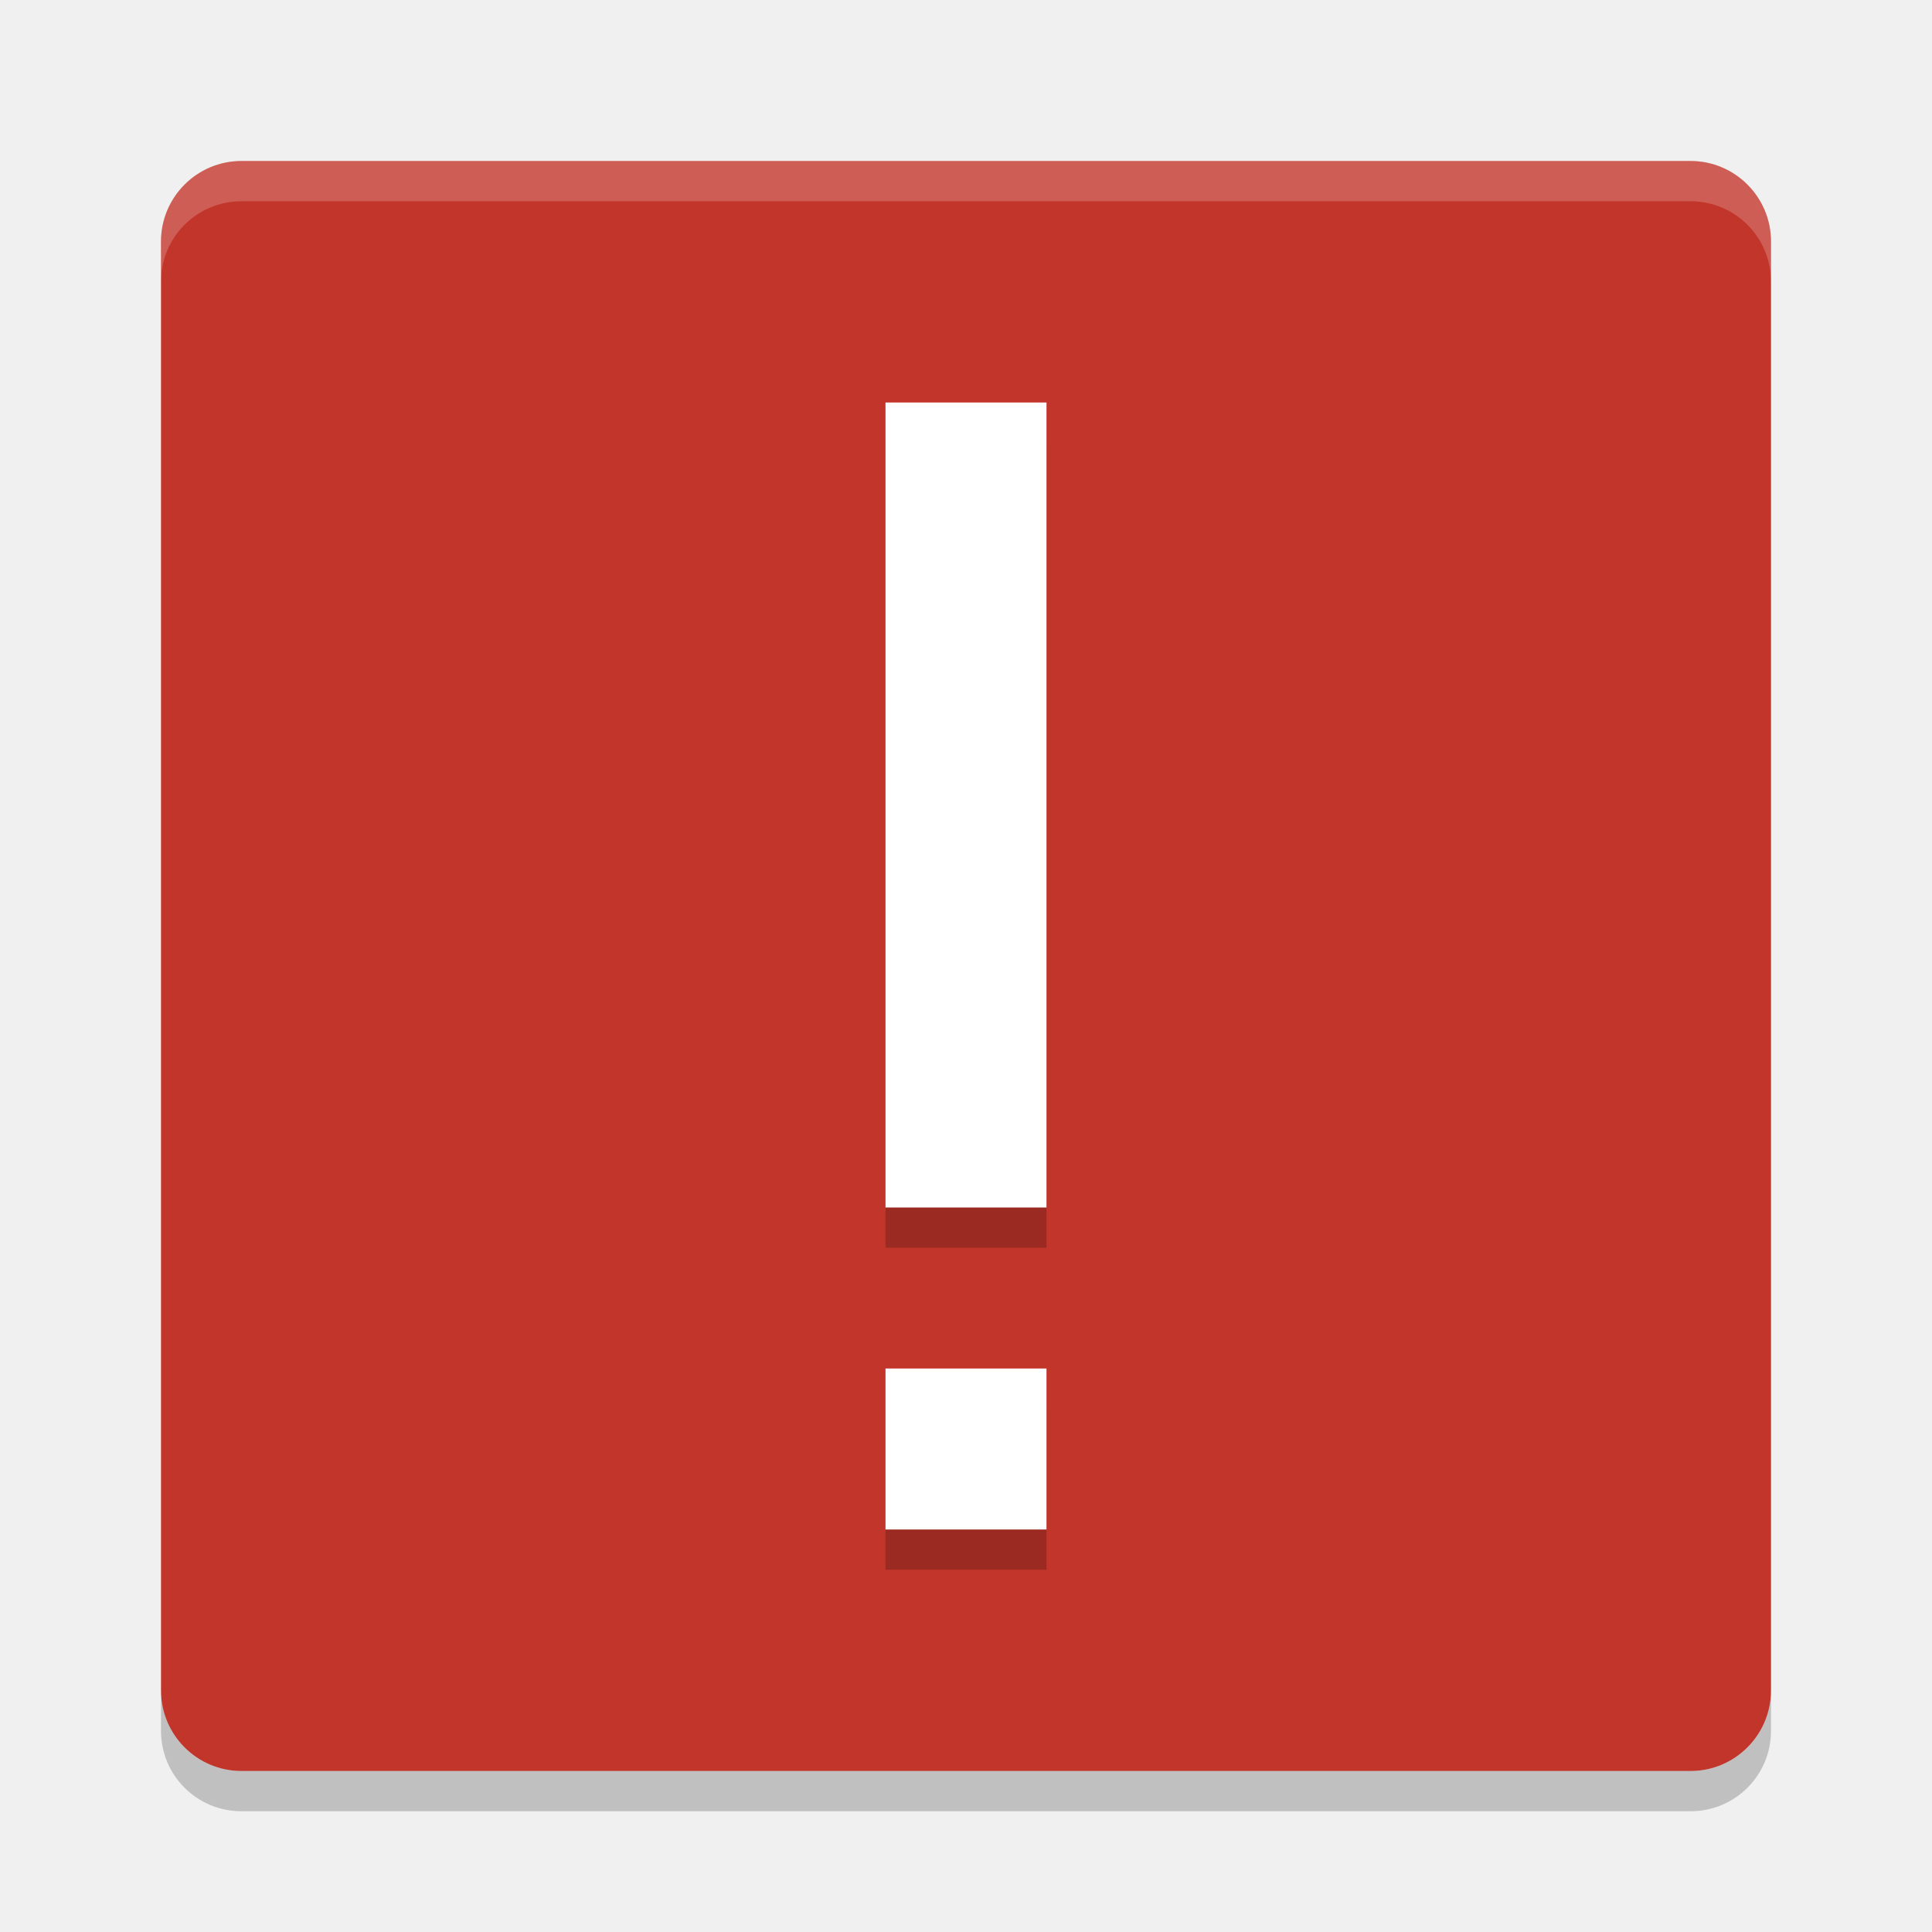
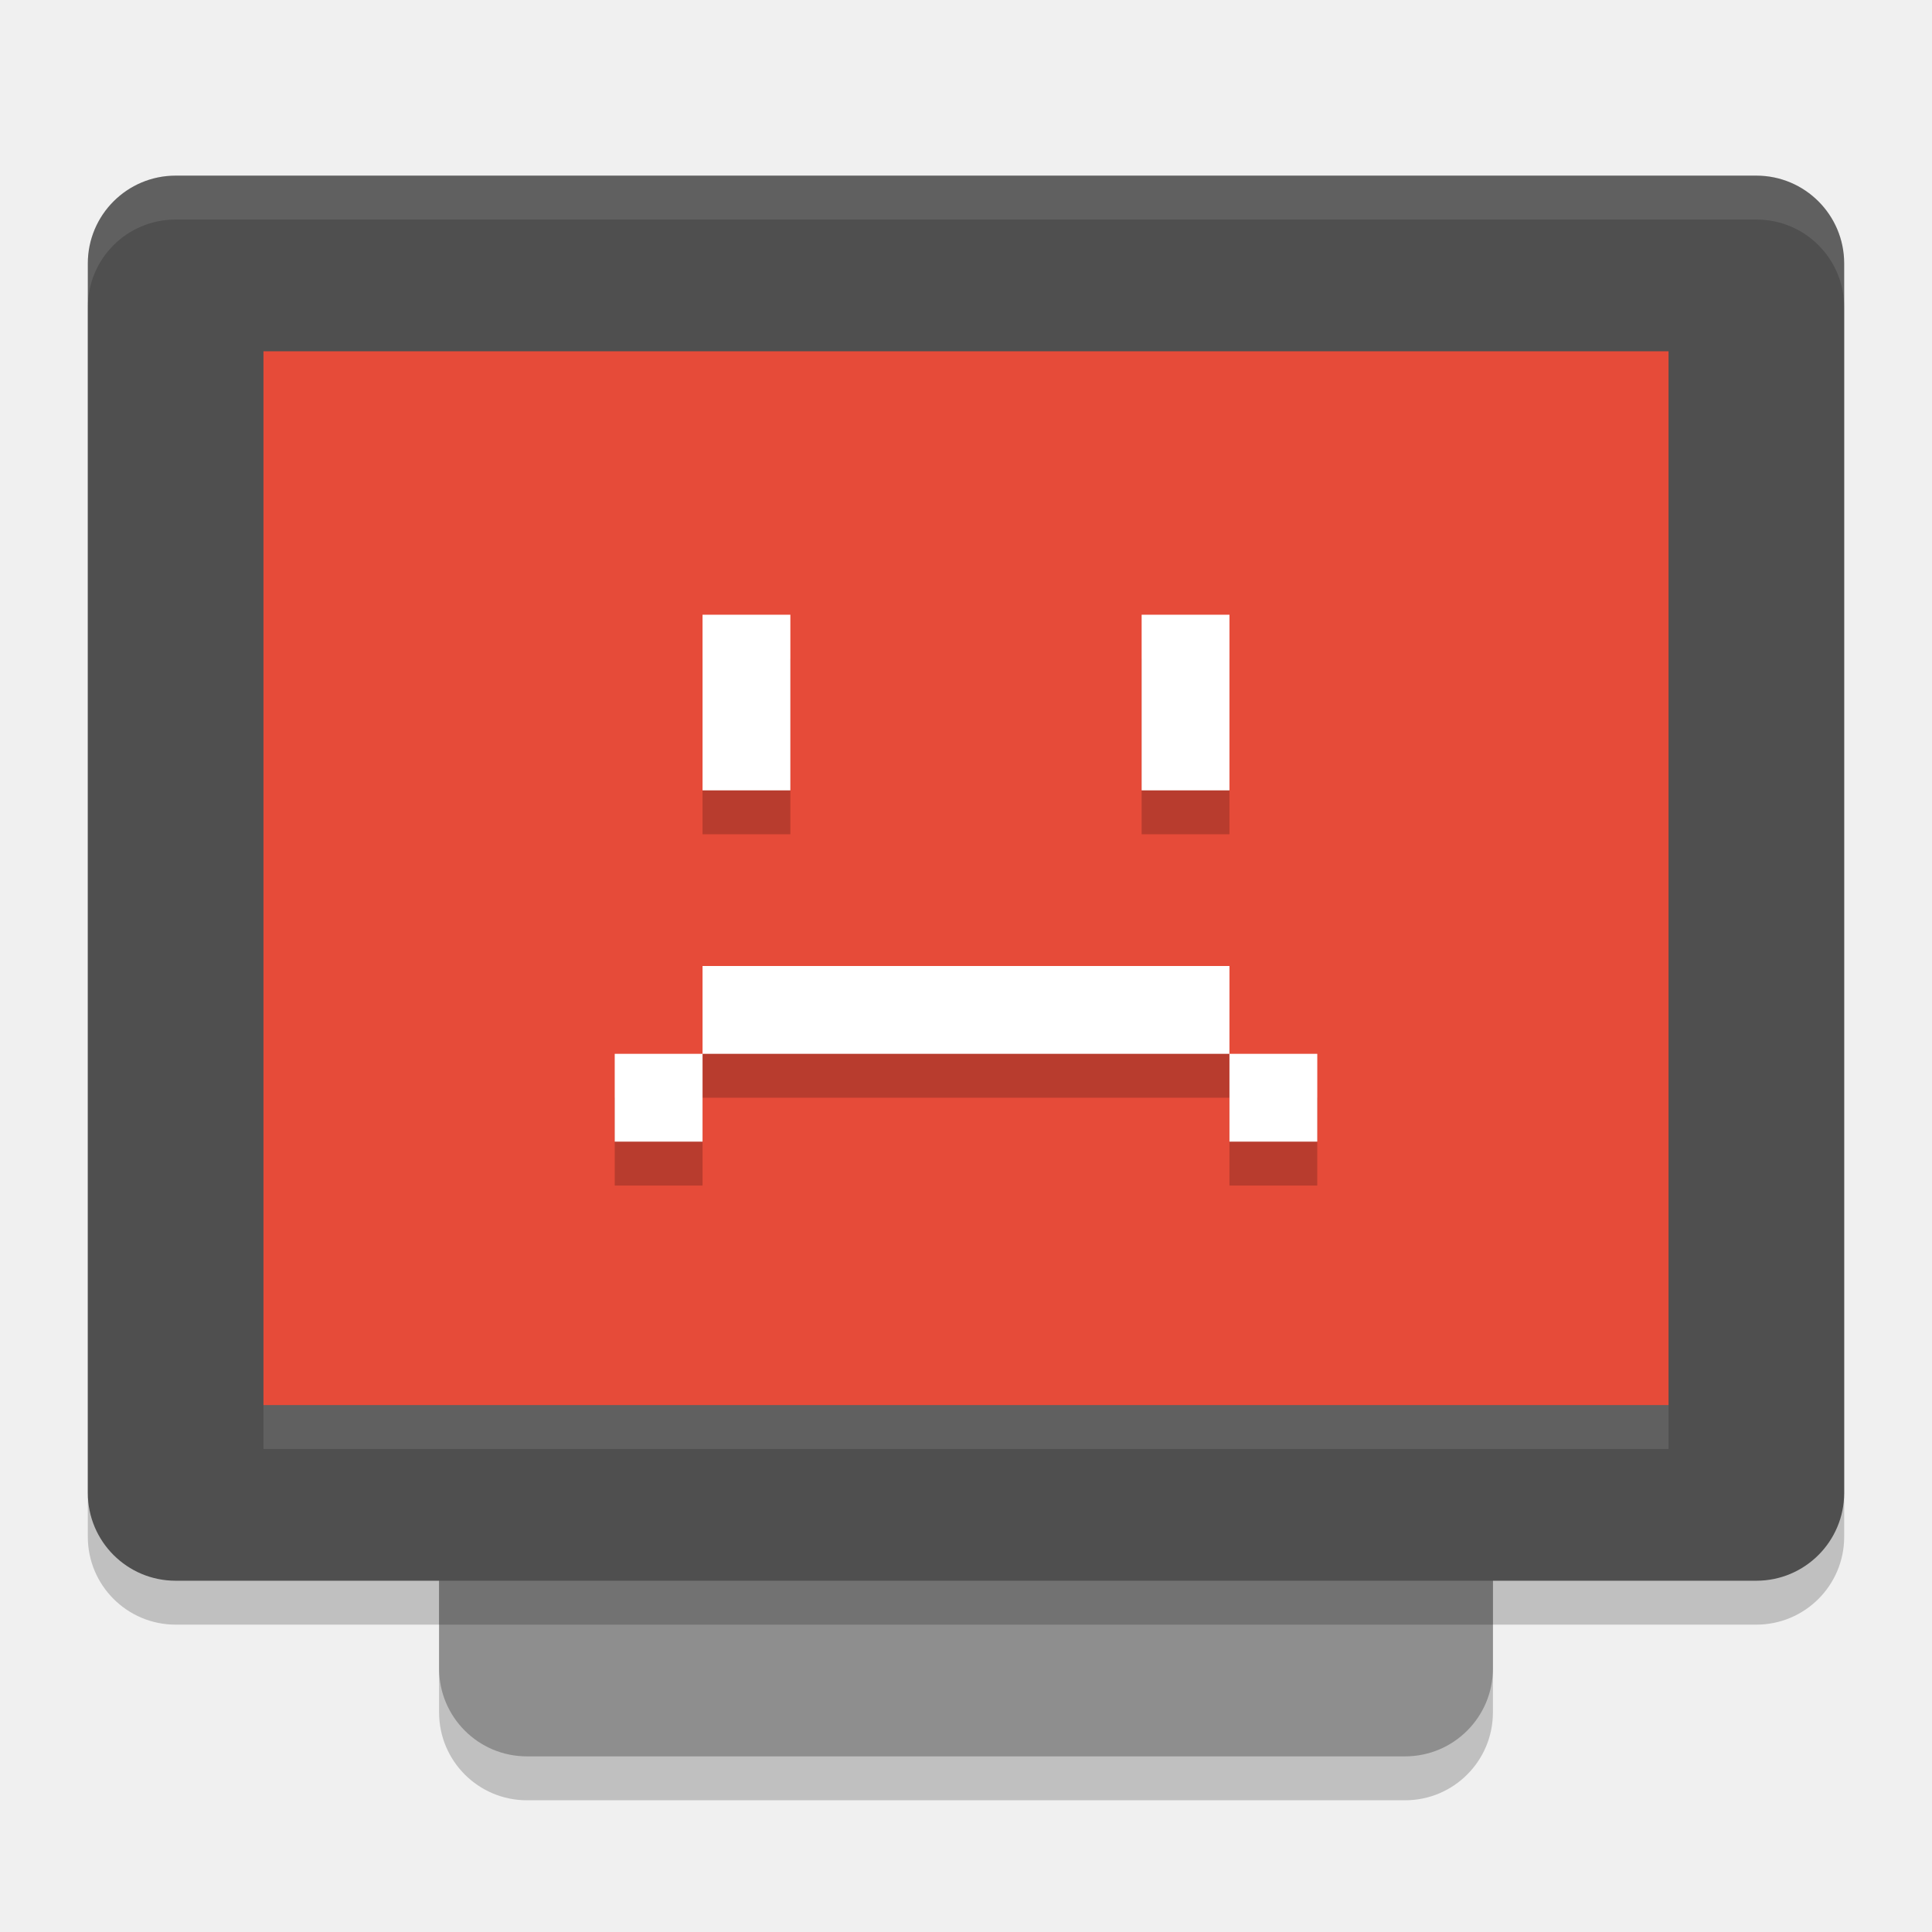
- <svg xmlns="http://www.w3.org/2000/svg" width="24" height="24" version="1">
-   <g transform="translate(1,1)">
-     <rect fill="#c2352a" width="20" height="20" x="-21" y="-21" rx="1" ry="1" transform="matrix(0,-1,-1,0,0,0)" />
-     <g opacity=".2" transform="translate(-542,358.5)">
-       <path d="m552-354v10h2v-10h-2zm0 12v2h2v-2h-2z" />
-     </g>
-     <g fill="#fff" transform="translate(-542,358)">
-       <path d="m552-354v10h2v-10h-2zm0 12v2h2v-2h-2z" />
-     </g>
-     <path fill="#fff" opacity=".2" d="m2 1c-0.554 0-1 0.446-1 1v0.5c0-0.554 0.446-1 1-1h18c0.554 0 1 0.446 1 1v-0.5c0-0.554-0.446-1-1-1h-18z" />
-     <path opacity=".2" d="m2 21.5c-0.554 0-1-0.446-1-1v-0.5c0 0.554 0.446 1 1 1h18c0.554 0 1-0.446 1-1v0.5c0 0.554-0.446 1-1 1h-18z" />
-   </g>
+ <svg xmlns="http://www.w3.org/2000/svg" width="22" height="22" version="1.1">
+   <rect style="opacity:0.2" width="16" height="12" x="-20.5" y="-17" rx="1" ry="1" transform="matrix(0,-1,-1,0,0,0)" />
+   <rect style="fill:#8e8e8e" width="16" height="12" x="-20" y="-17" rx="1" ry="1" transform="matrix(0,-1,-1,0,0,0)" />
+   <rect style="opacity:0.2" width="16" height="20" x="-18.5" y="-21" rx="1" ry="1" transform="matrix(0,-1,-1,0,0,0)" />
+   <rect style="fill:#4f4f4f" width="16" height="20" x="-18" y="-21" rx="1" ry="1" transform="matrix(0,-1,-1,0,0,0)" />
+   <rect style="fill:#e64b39" width="12" height="16" x="-16" y="-19" rx="0" ry="0" transform="matrix(0,-1,-1,0,0,0)" />
+   <path style="opacity:0.2" d="m 8,7.5 v 2 h 1 v -2 z m 5,0 v 2 h 1 v -2 z m -5,4 v 1 h 1 4 1 v -1 H 13 9 Z m 6,1 v 1 h 1 v -1 z m -6,0 H 7 v 1 h 1 z" />
+   <path style="fill:#ffffff" d="M 8,7 V 9 H 9 V 7 Z m 5,0 v 2 h 1 V 7 Z m -5,4 v 1 h 1 4 1 V 11 H 13 9 Z m 6,1 v 1 h 1 V 12 Z M 8,12 H 7 v 1 h 1 z" />
+   <path style="opacity:0.1;fill:#ffffff" d="M 2,2 C 1.446,2 1,2.446 1,3 v 0.5 c 0,-0.554 0.446,-1 1,-1 h 18 c 0.554,0 1,0.446 1,1 V 3 C 21,2.446 20.554,2 20,2 Z" />
+   <rect style="opacity:0.1;fill:#ffffff" width="16" height=".5" x="3" y="16" />
</svg>
